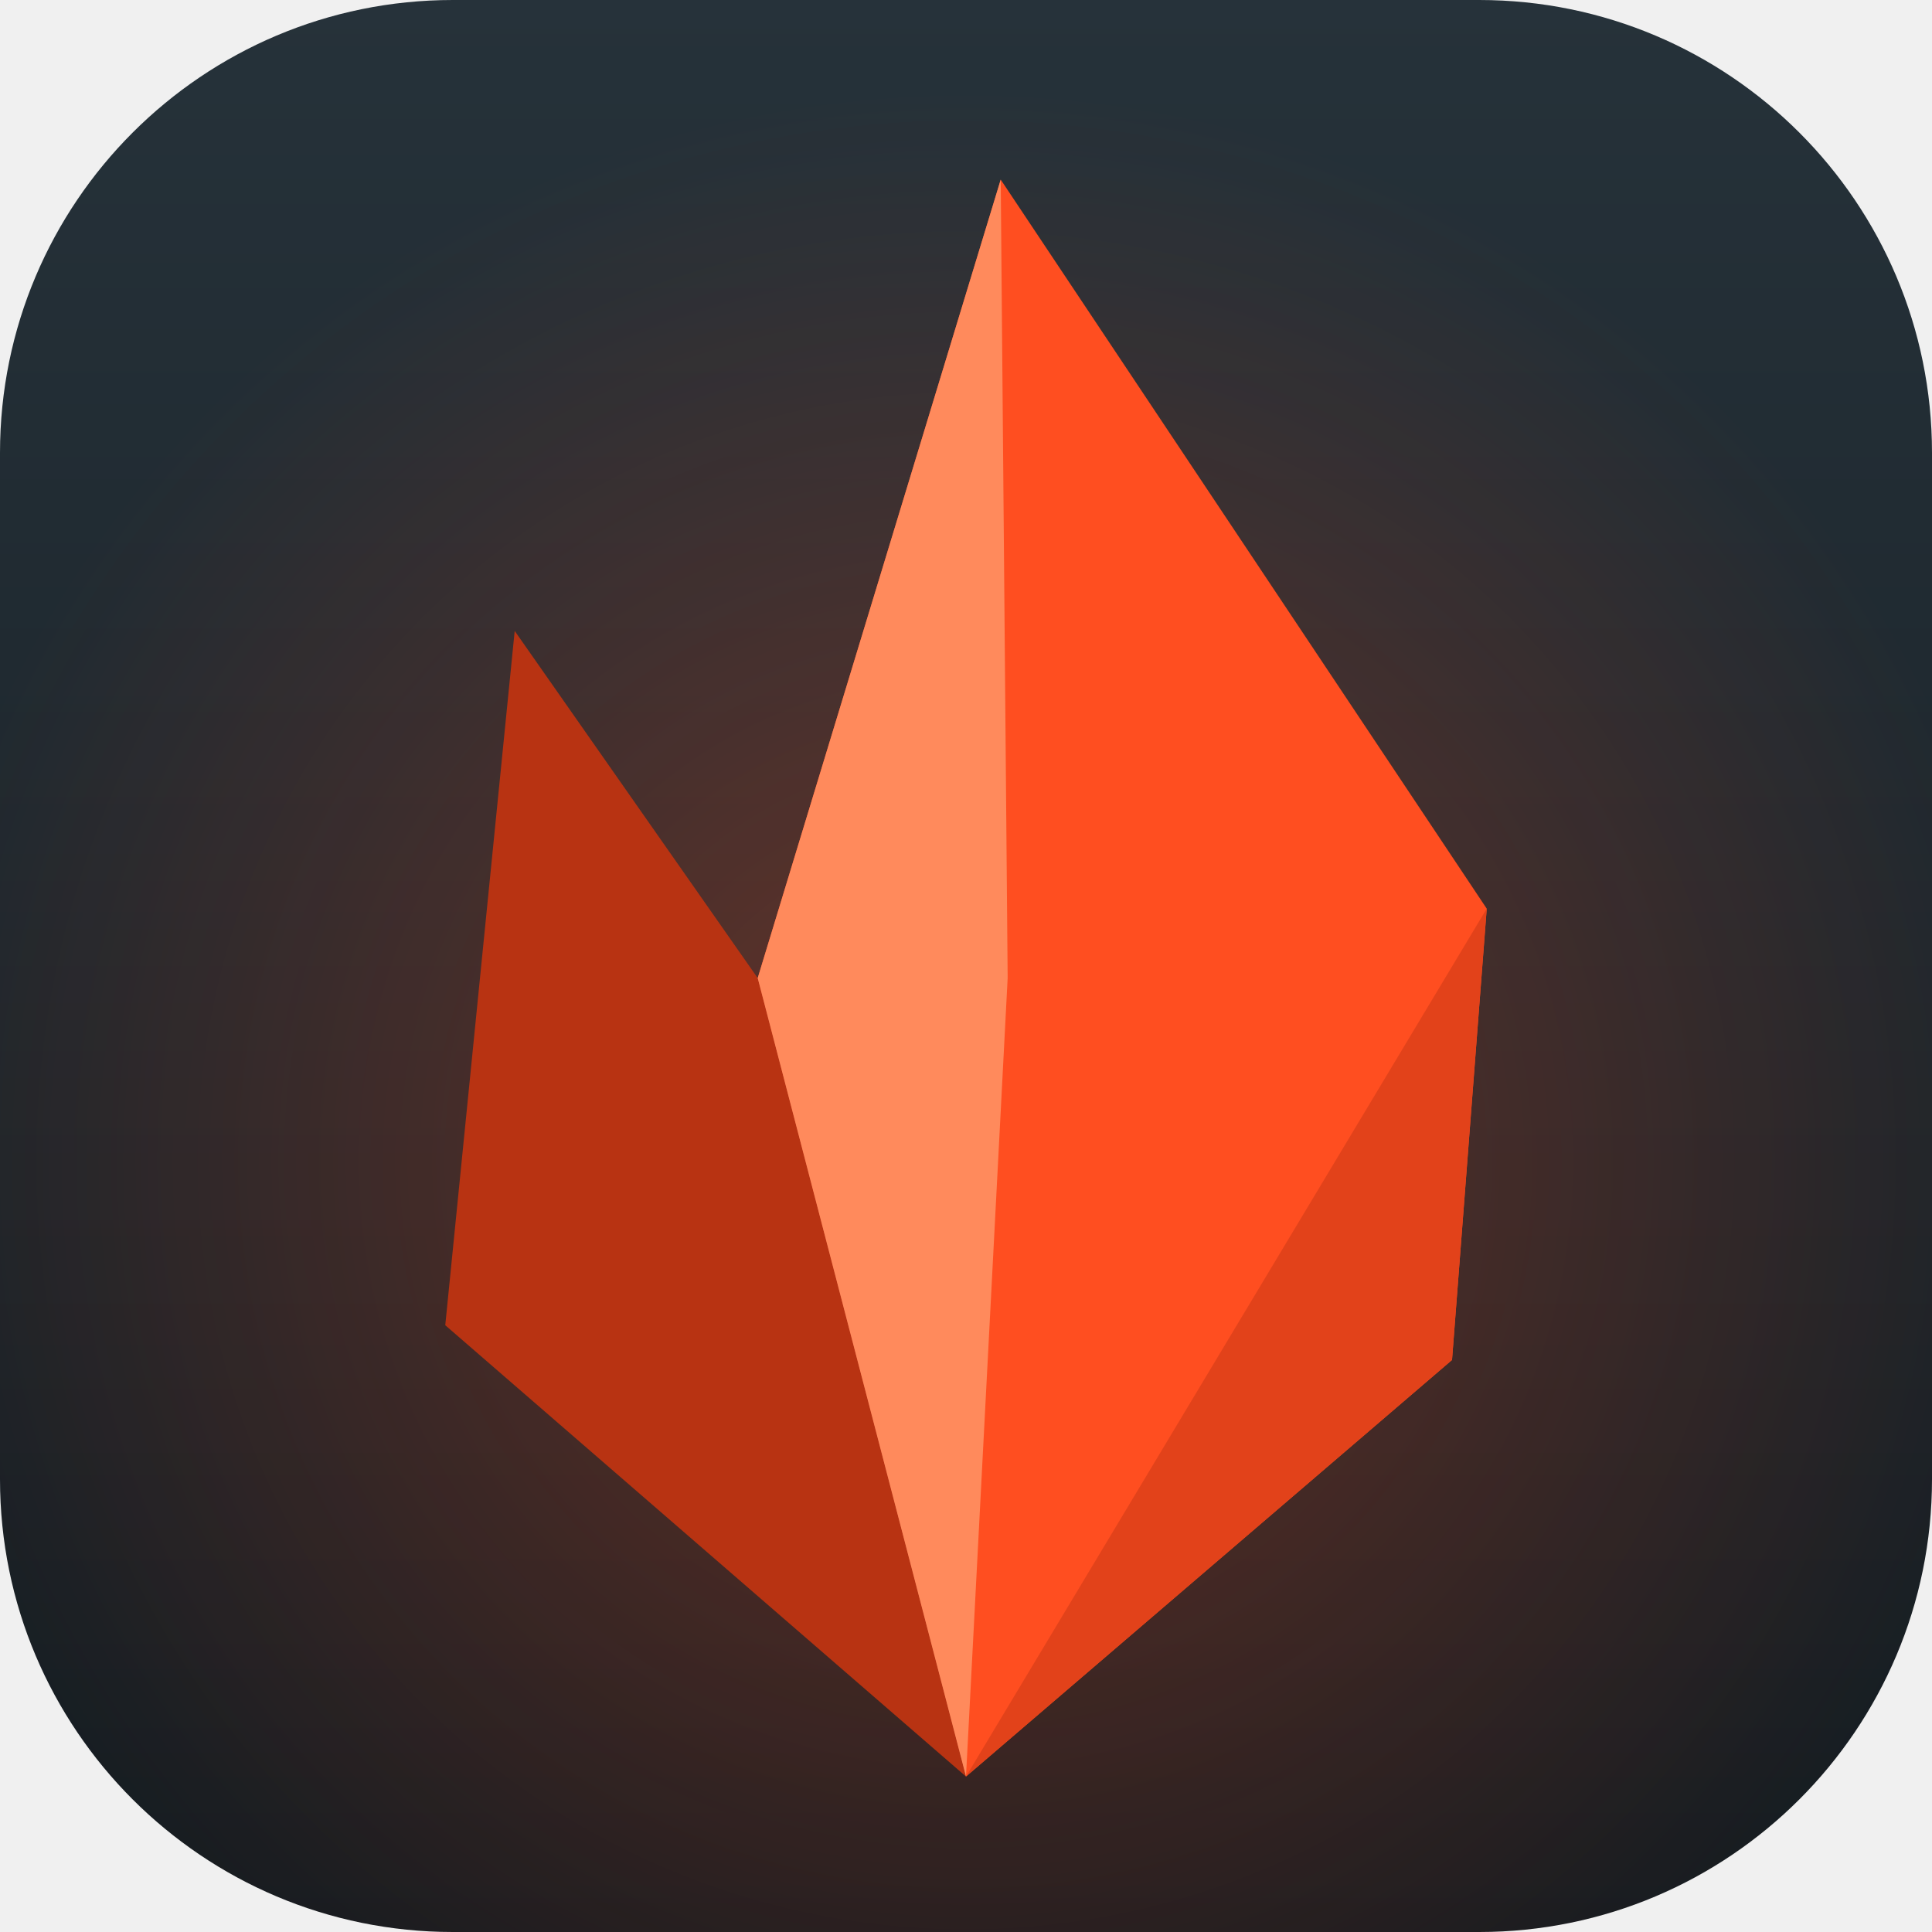
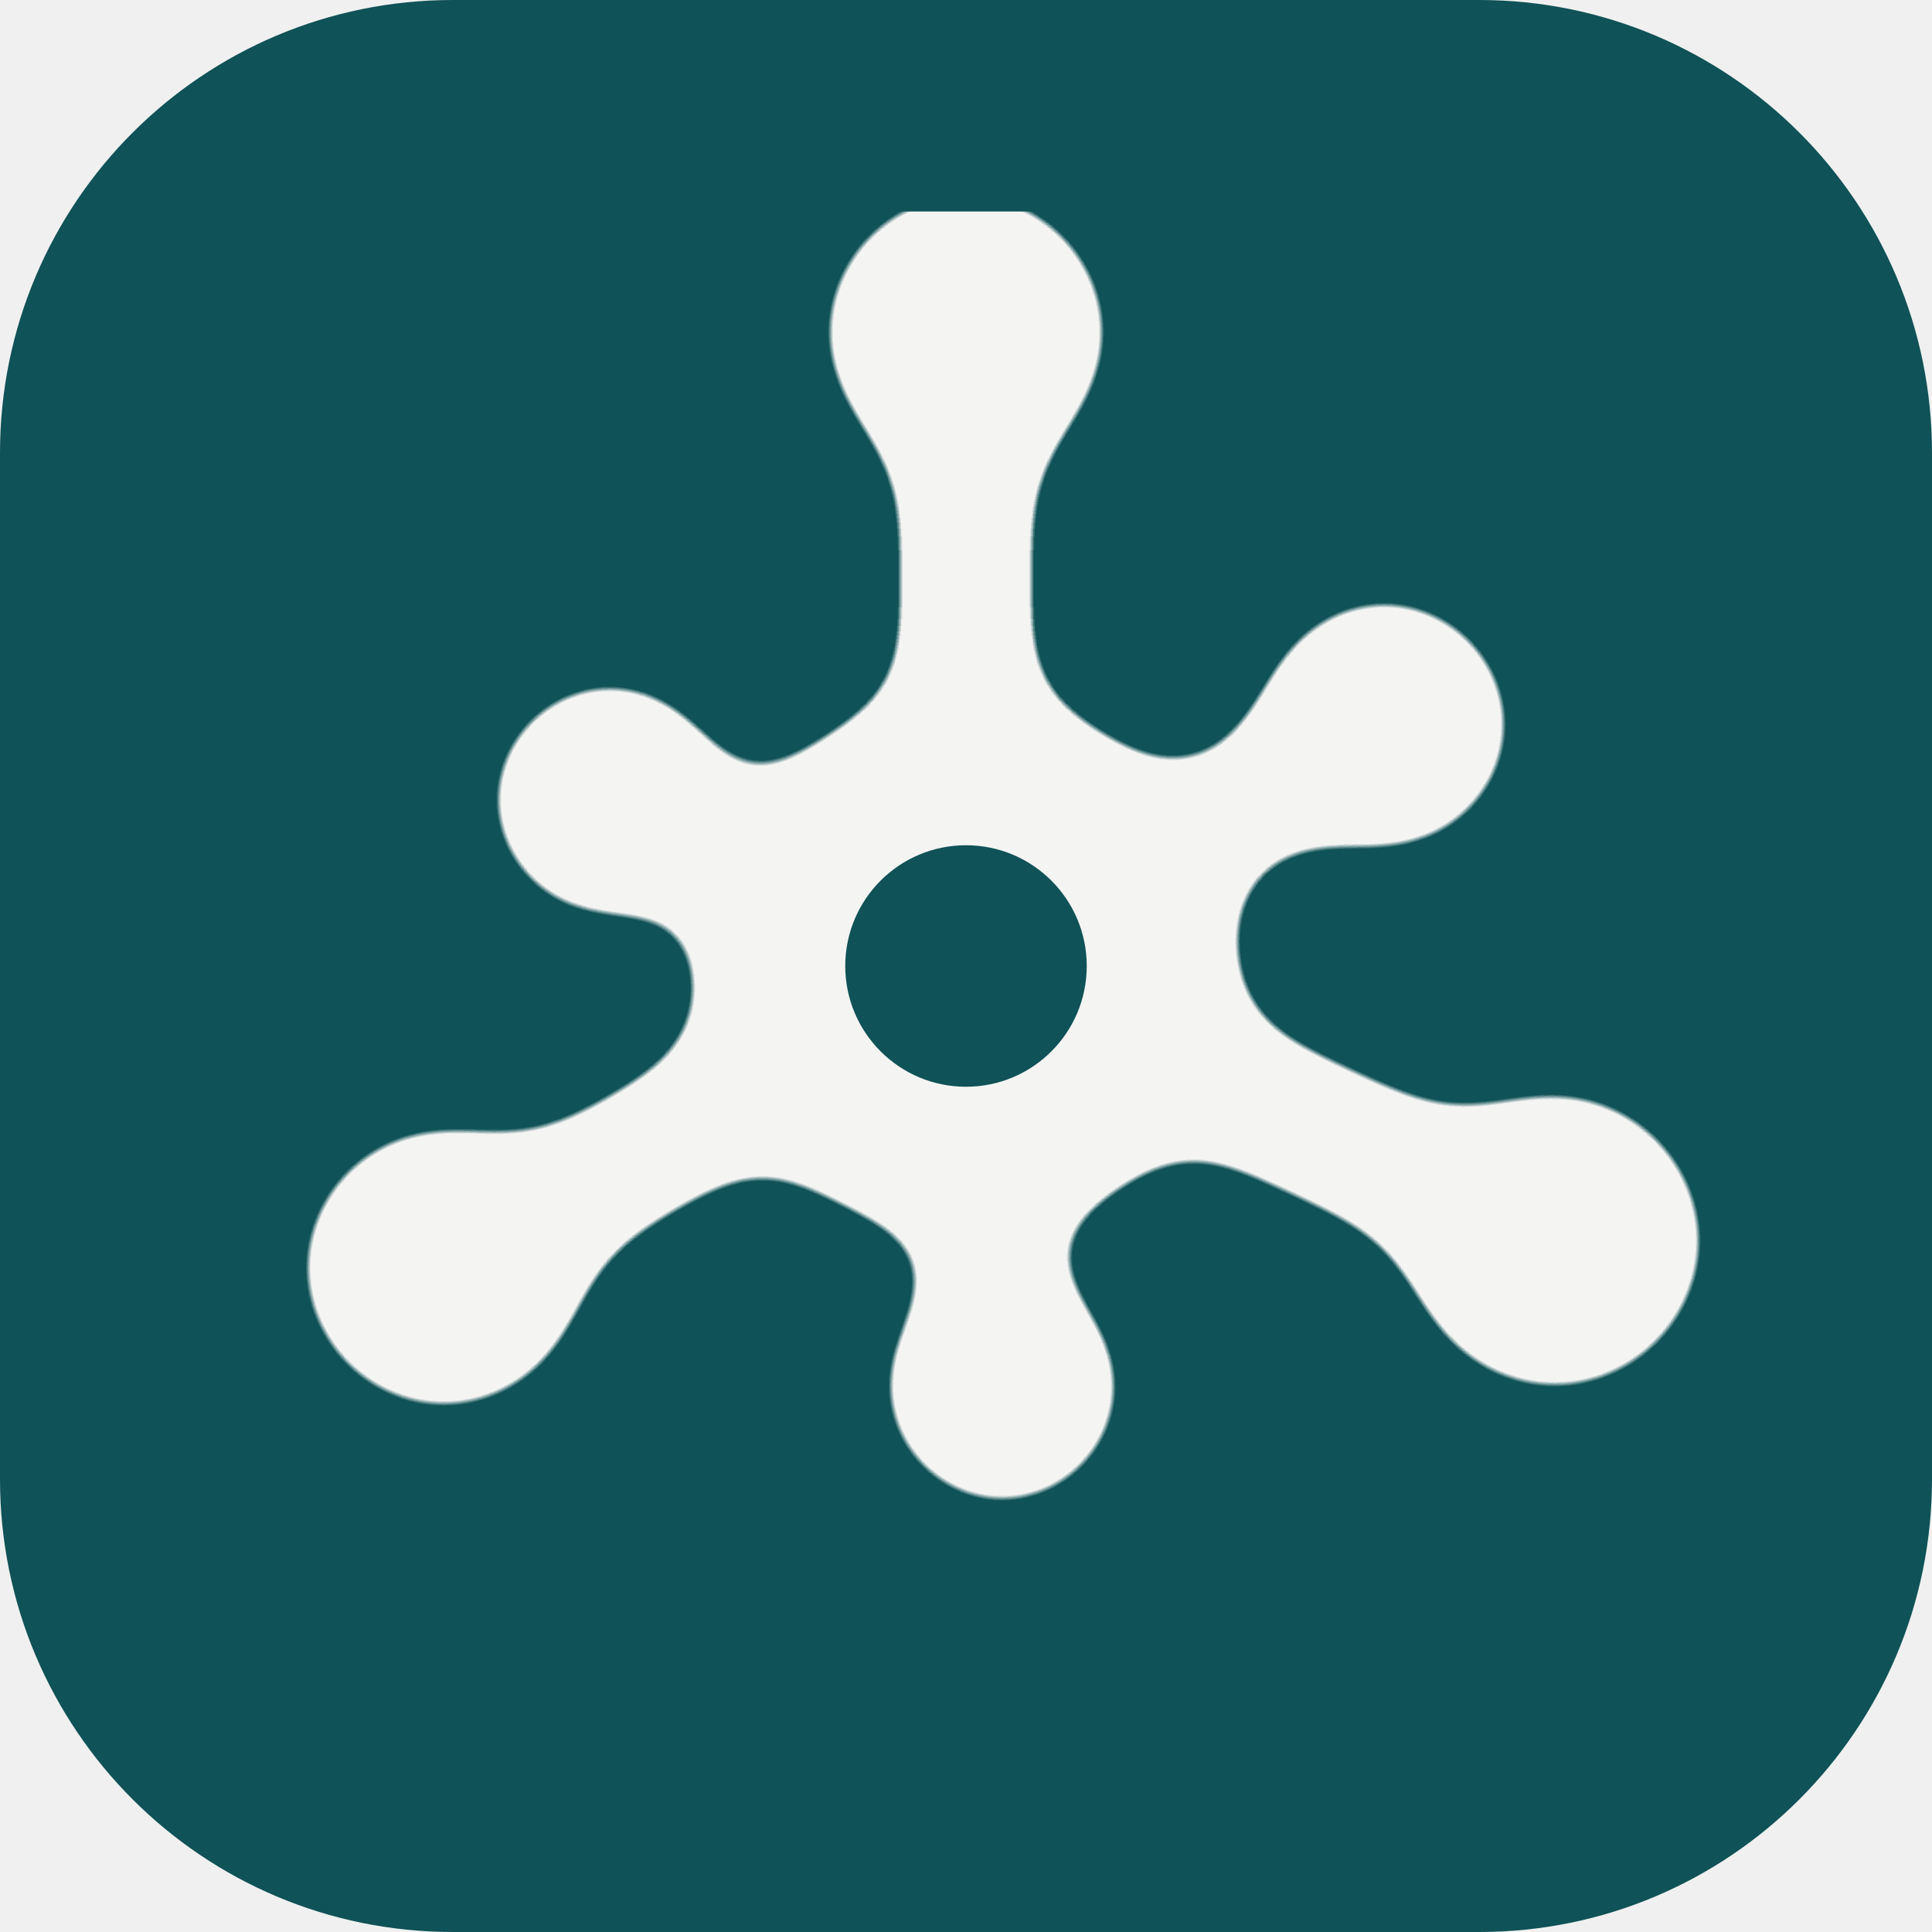
<svg xmlns="http://www.w3.org/2000/svg" viewBox="0 0 64 64">
  <defs>
-     <radialGradient id="g" cx="50%" cy="60%" r="55%">
-       <stop offset="0" stop-color="#FF4E20" stop-opacity=".34" />
-       <stop offset="1" stop-color="#FF4E20" stop-opacity="0" />
-     </radialGradient>
-     <linearGradient id="b" x1="0" y1="0" x2="0" y2="1">
-       <stop offset="0" stop-color="#26323A" />
-       <stop offset="1" stop-color="#141B20" />
-     </linearGradient>
+     <filter id="g">
+       <feGaussianBlur stdDeviation="3.2" />
+       <feColorMatrix values="1 0 0 0 0 0 1 0 0 0 0 0 1 0 0 0 0 0 24 -10" />
+     </filter>
+     <mask id="m" maskUnits="userSpaceOnUse" x="0" y="0" width="100" height="100">
+       <g filter="url(#g)" fill="#fff" stroke="#fff" stroke-linecap="round">
+         <circle cx="50" cy="50" r="17" />
+         <line x1="50" y1="50" x2="50.0" y2="8.0" stroke-width="7.7" />
+         <circle cx="50.0" cy="8.0" r="8.5" />
+         <line x1="50" y1="50" x2="77.7" y2="34.0" stroke-width="6.8" />
+         <circle cx="77.7" cy="34.0" r="7.5" />
+         <line x1="50" y1="50" x2="89.0" y2="68.2" stroke-width="8.1" />
+         <circle cx="89.0" cy="68.2" r="9" />
+         <line x1="50" y1="50" x2="52.4" y2="77.9" stroke-width="6.3" />
+         <circle cx="52.4" cy="77.9" r="7" />
+         <line x1="50" y1="50" x2="15.4" y2="70.0" stroke-width="7.7" />
+         <circle cx="15.4" cy="70.0" r="8.5" />
+         <line x1="50" y1="50" x2="26.4" y2="39.0" stroke-width="6.3" />
+         <circle cx="26.4" cy="39.0" r="7" />
+       </g>
+       <circle cx="50" cy="50" r="8" fill="#000" />
+     </mask>
  </defs>
-   <rect width="64" height="64" rx="15" fill="url(#b)" />
-   <rect width="64" height="64" rx="15" fill="url(#g)" />
-   <g transform="translate(4.40 4.80) scale(2.3)">
-     <path d="M5.5 7 9 12 12 23.5 4.5 17Z" fill="#B83312" />
-     <path d="M12.5 .5 19.5 11 19 17.5 12 23.5 9 12Z" fill="#FF4E20" />
-     <path d="M19.5 11 19 17.5 12 23.5Z" fill="#E2421A" />
-     <path d="M12.5 .5 9 12 12 23.5 12.6 12Z" fill="#FF8A5C" />
+   <rect width="64" height="64" rx="15" fill="#0F5257" />
+   <g transform="translate(7 7) scale(.5)">
+     <rect width="100" height="100" fill="#F4F4F3" mask="url(#m)" />
  </g>
</svg>
